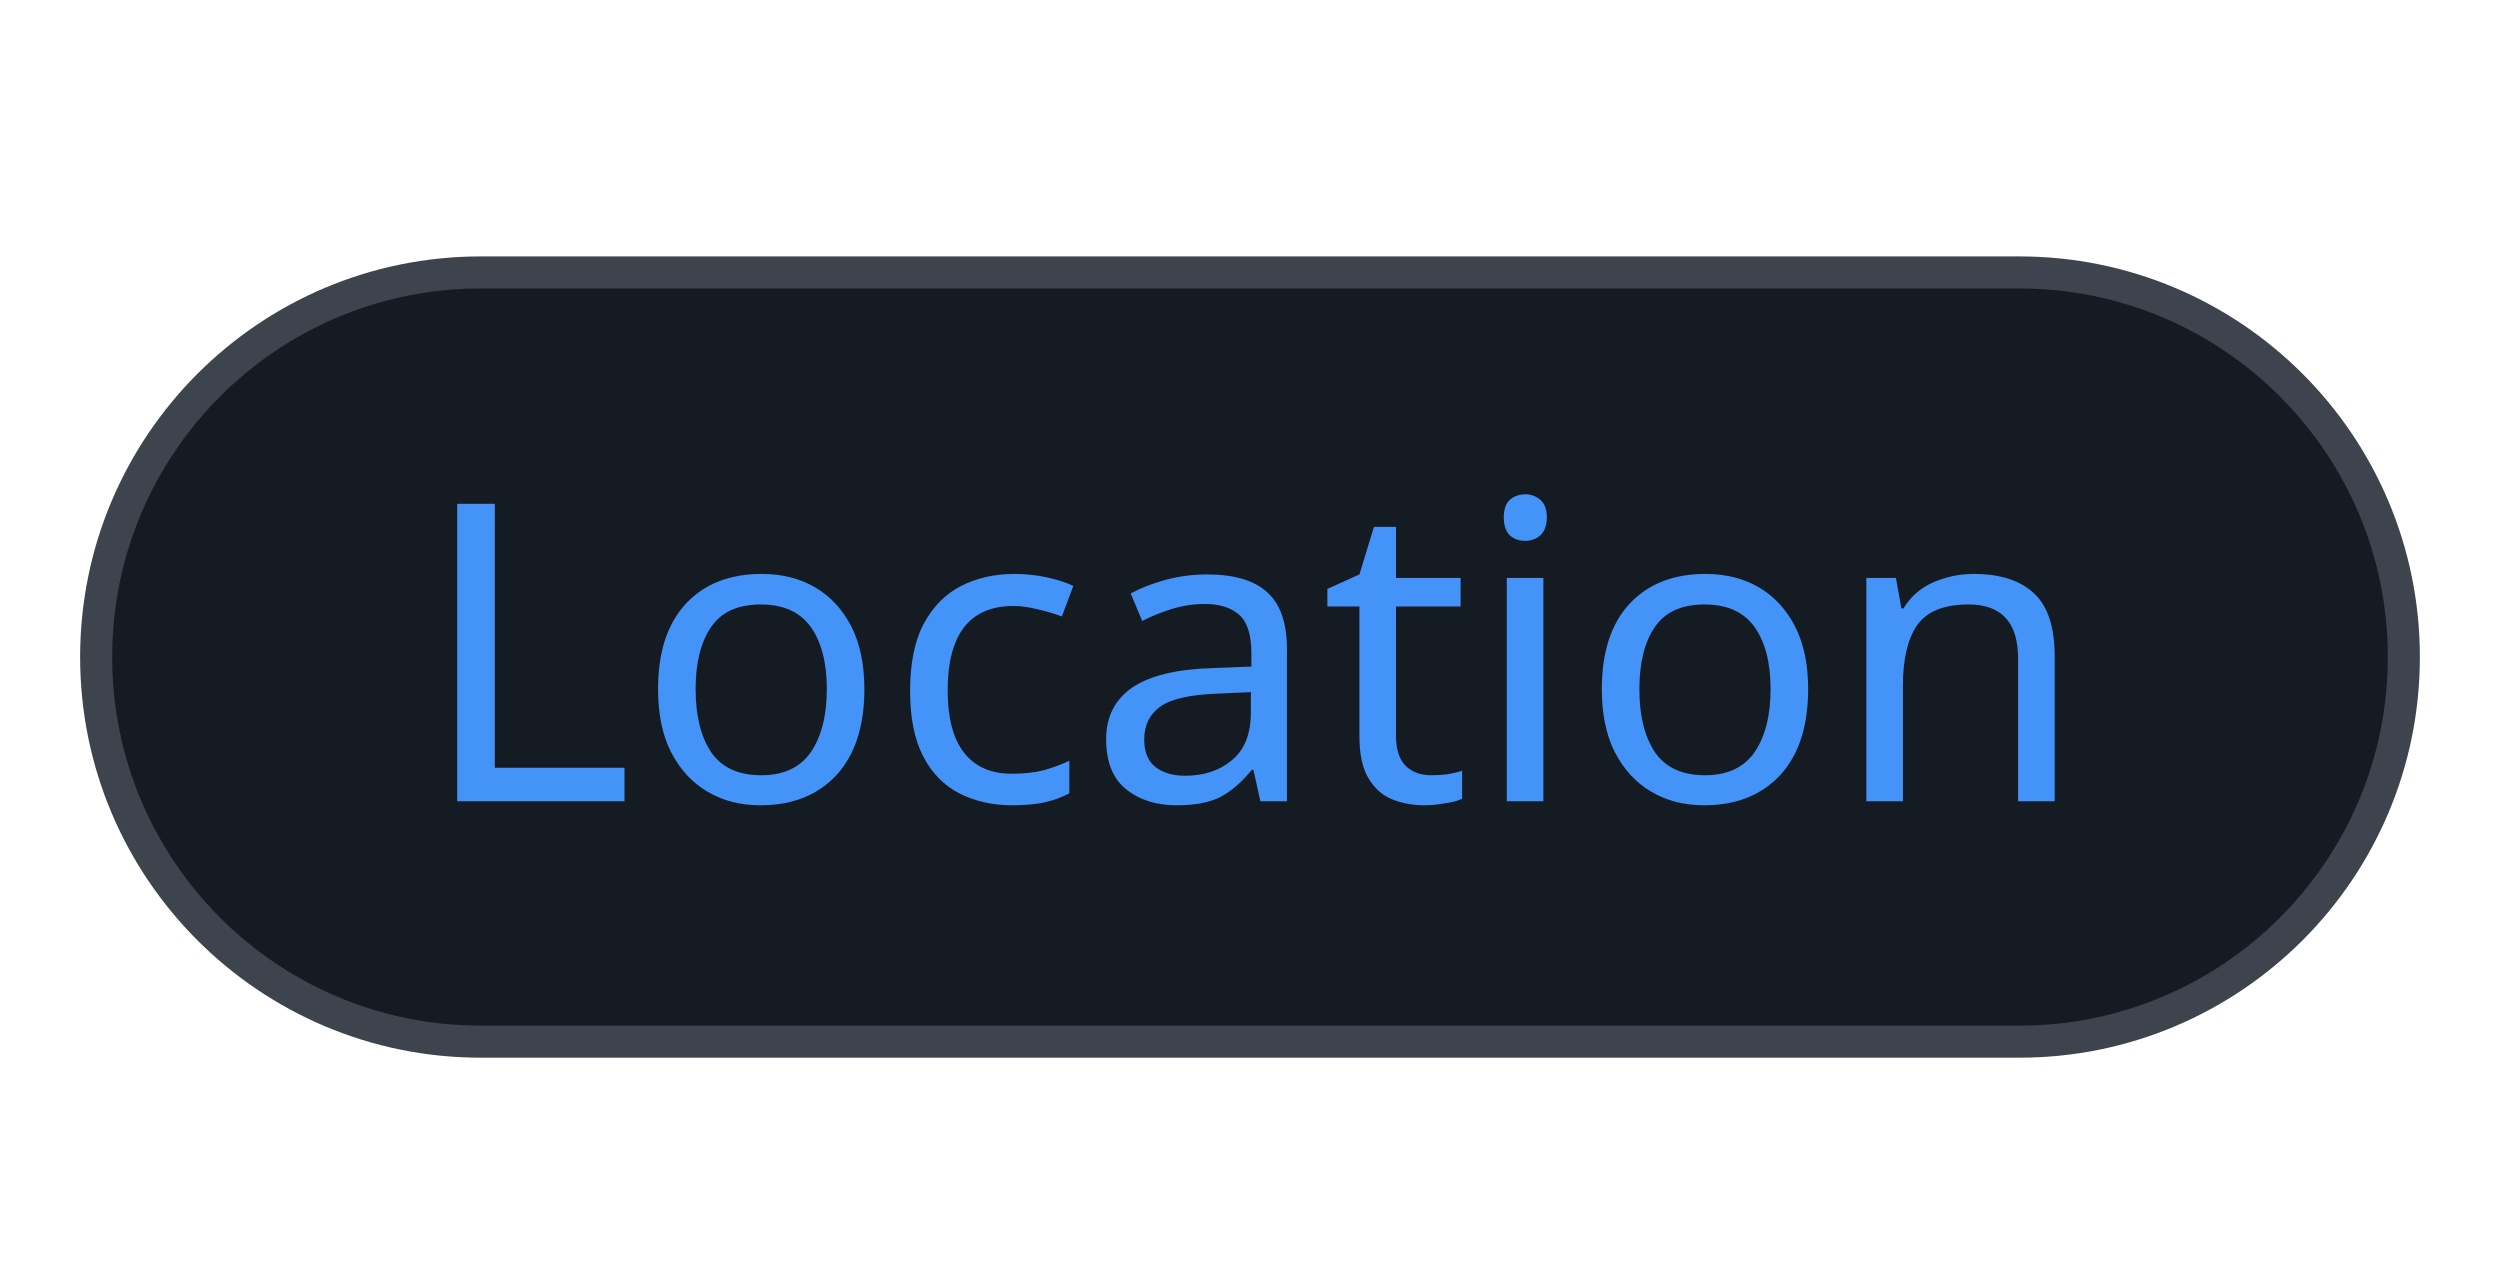
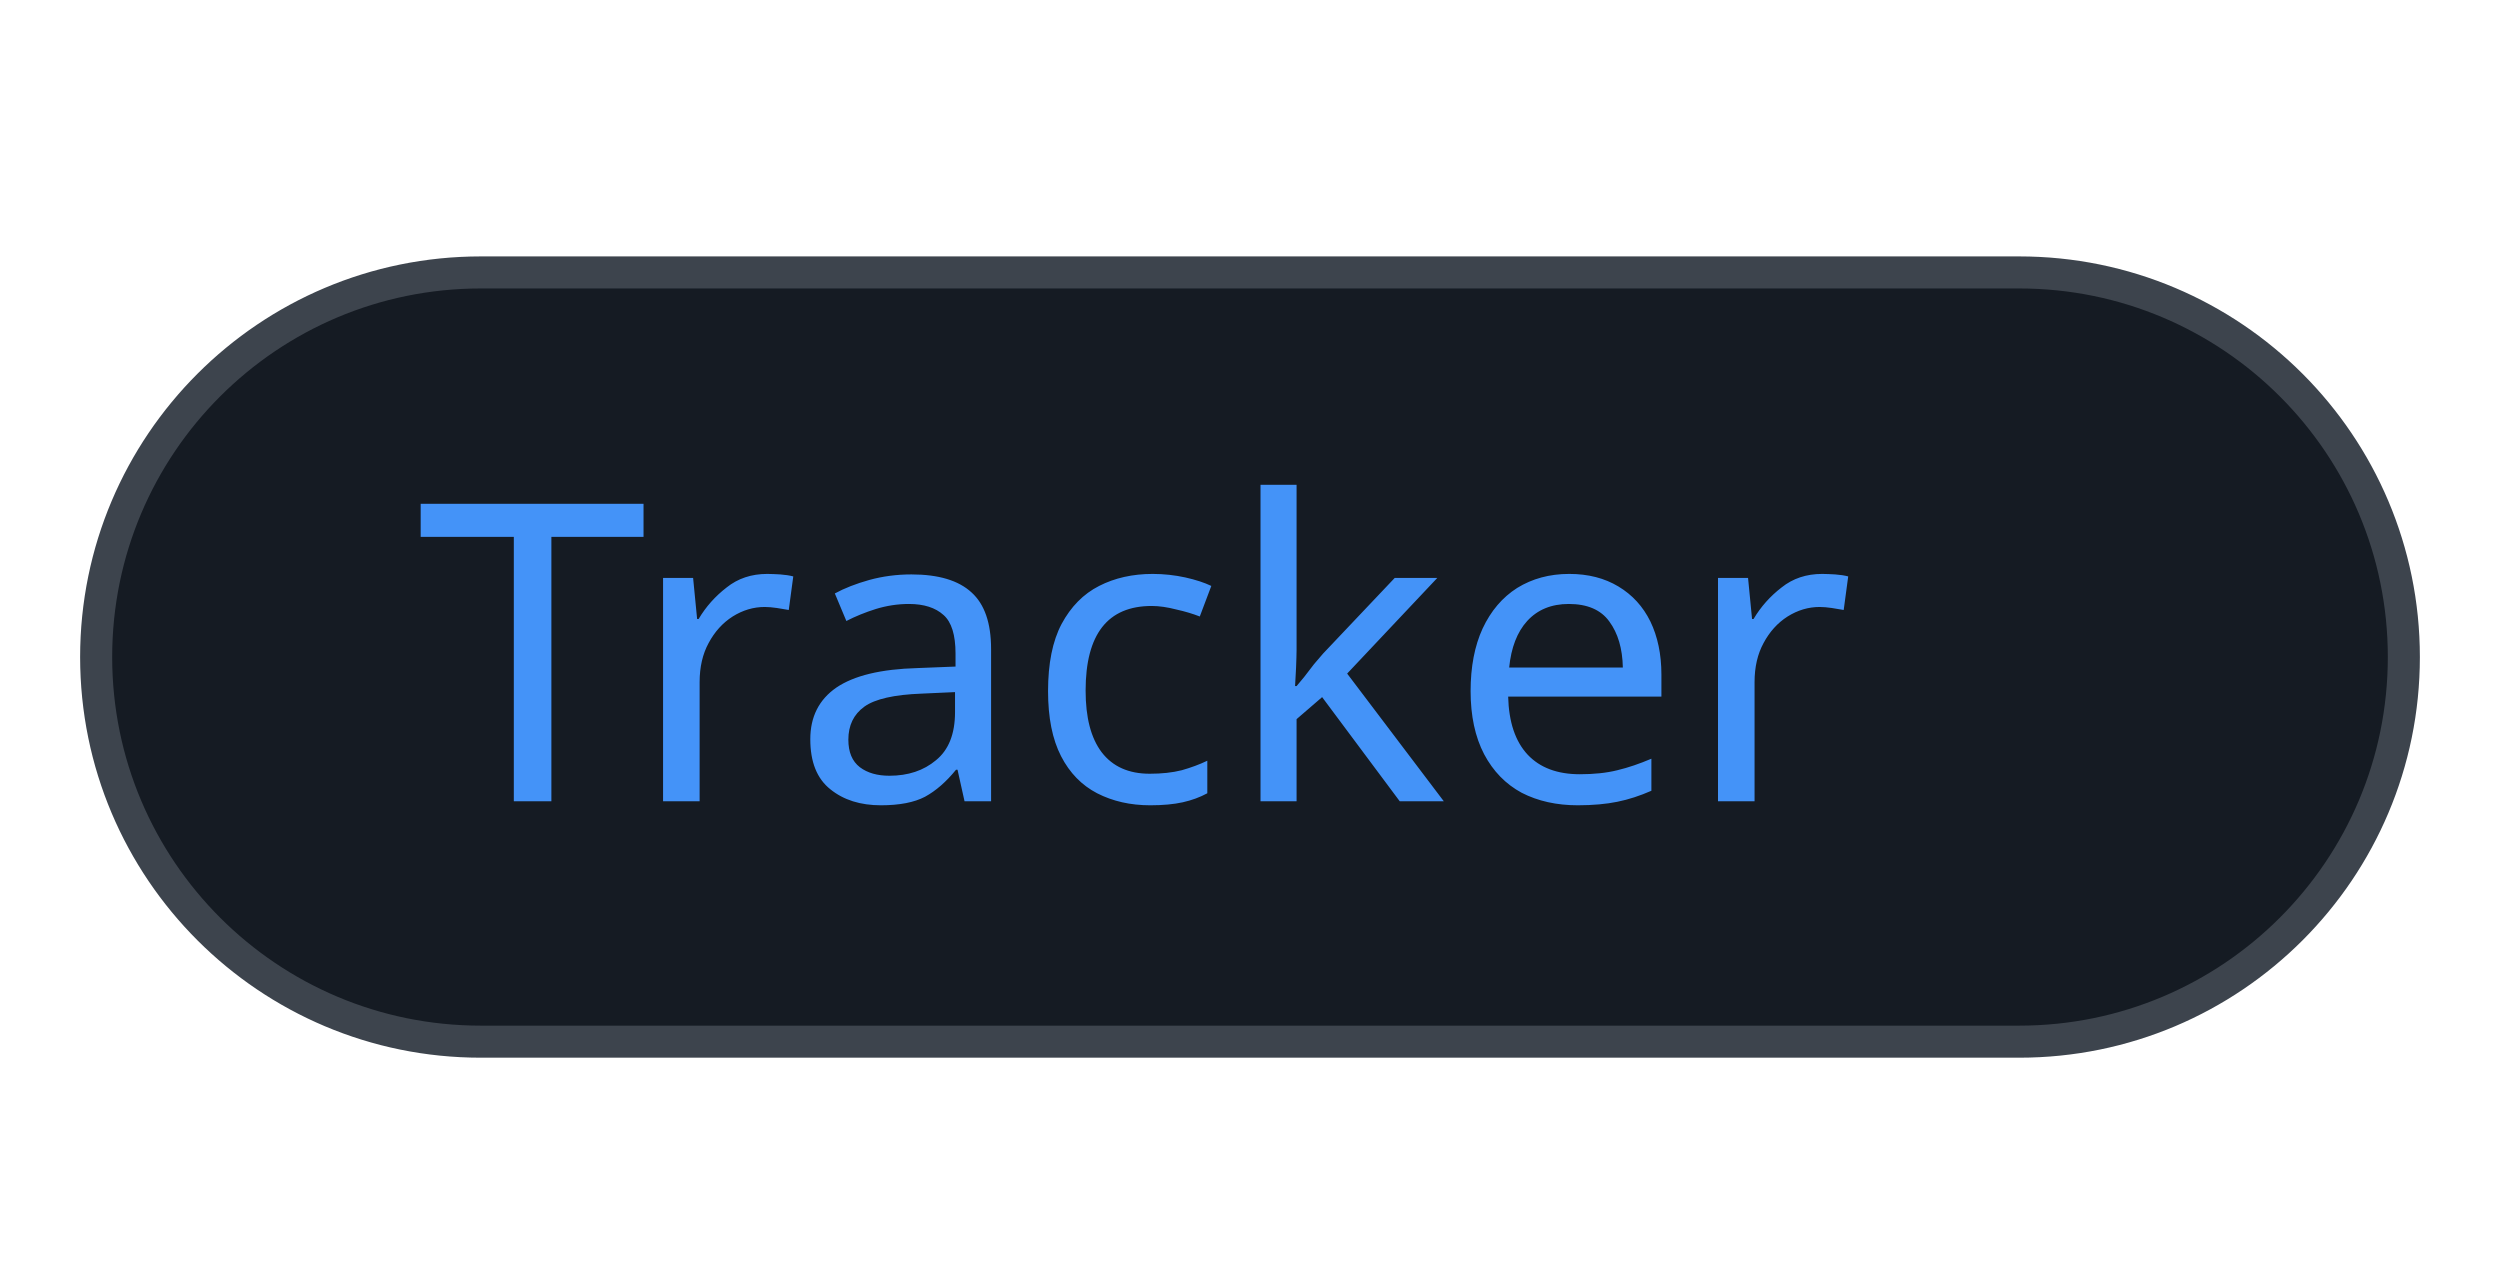
<svg xmlns="http://www.w3.org/2000/svg" width="78" height="40" viewBox="0 0 78 40">
  <rect x="3" y="8.5" width="72" height="24" rx="12" fill="#151b23" stroke="#3d444d" />
-   <text x="13" y="25" font-family="-apple-system, BlinkMacSystemFont, 'Segoe UI', 'Noto Sans', Helvetica, Arial, sans-serif" font-size="13" fill="#4493f8" textLength="52" lengthAdjust="spacingAndGlyphs">Location</text>
+   <text x="13" y="25" font-family="-apple-system, BlinkMacSystemFont, 'Segoe UI', 'Noto Sans', Helvetica, Arial, sans-serif" font-size="13" fill="#4493f8" textLength="52" lengthAdjust="spacingAndGlyphs">Tracker</text>
</svg>
